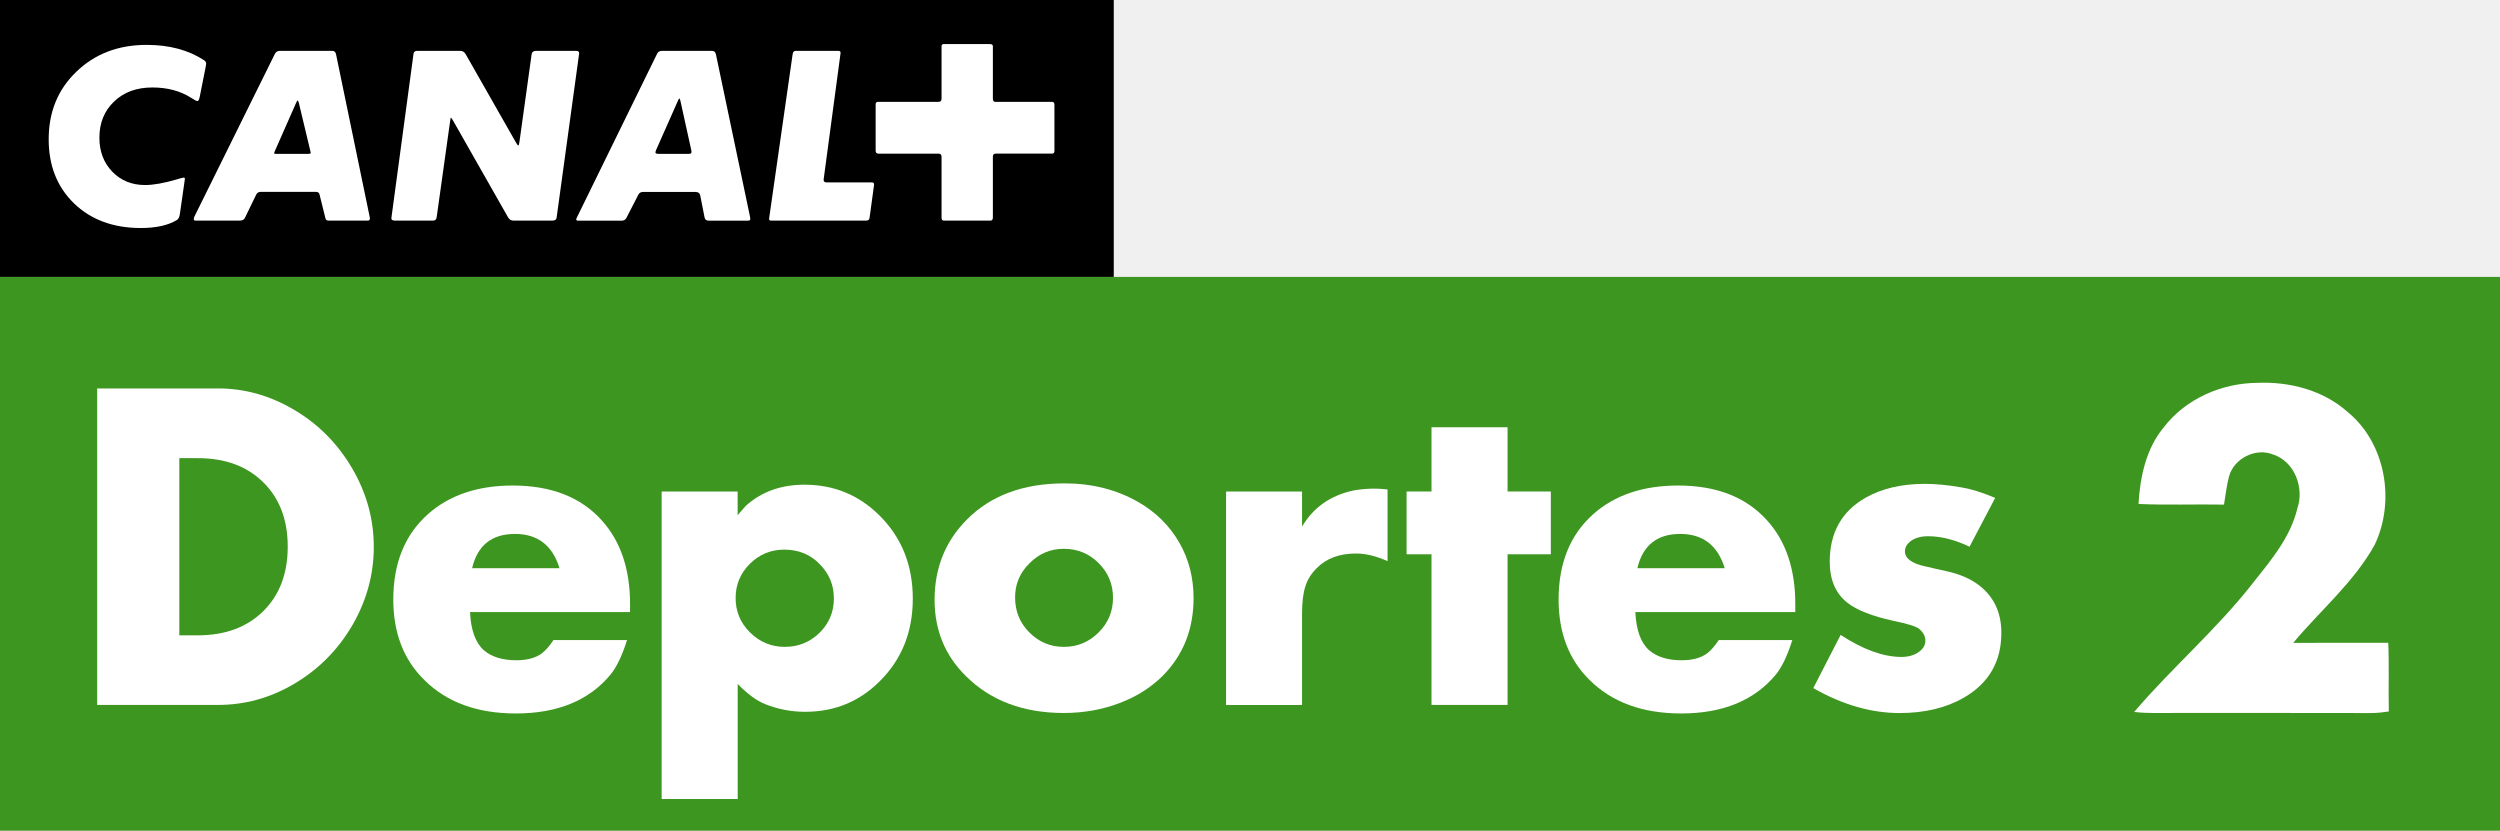
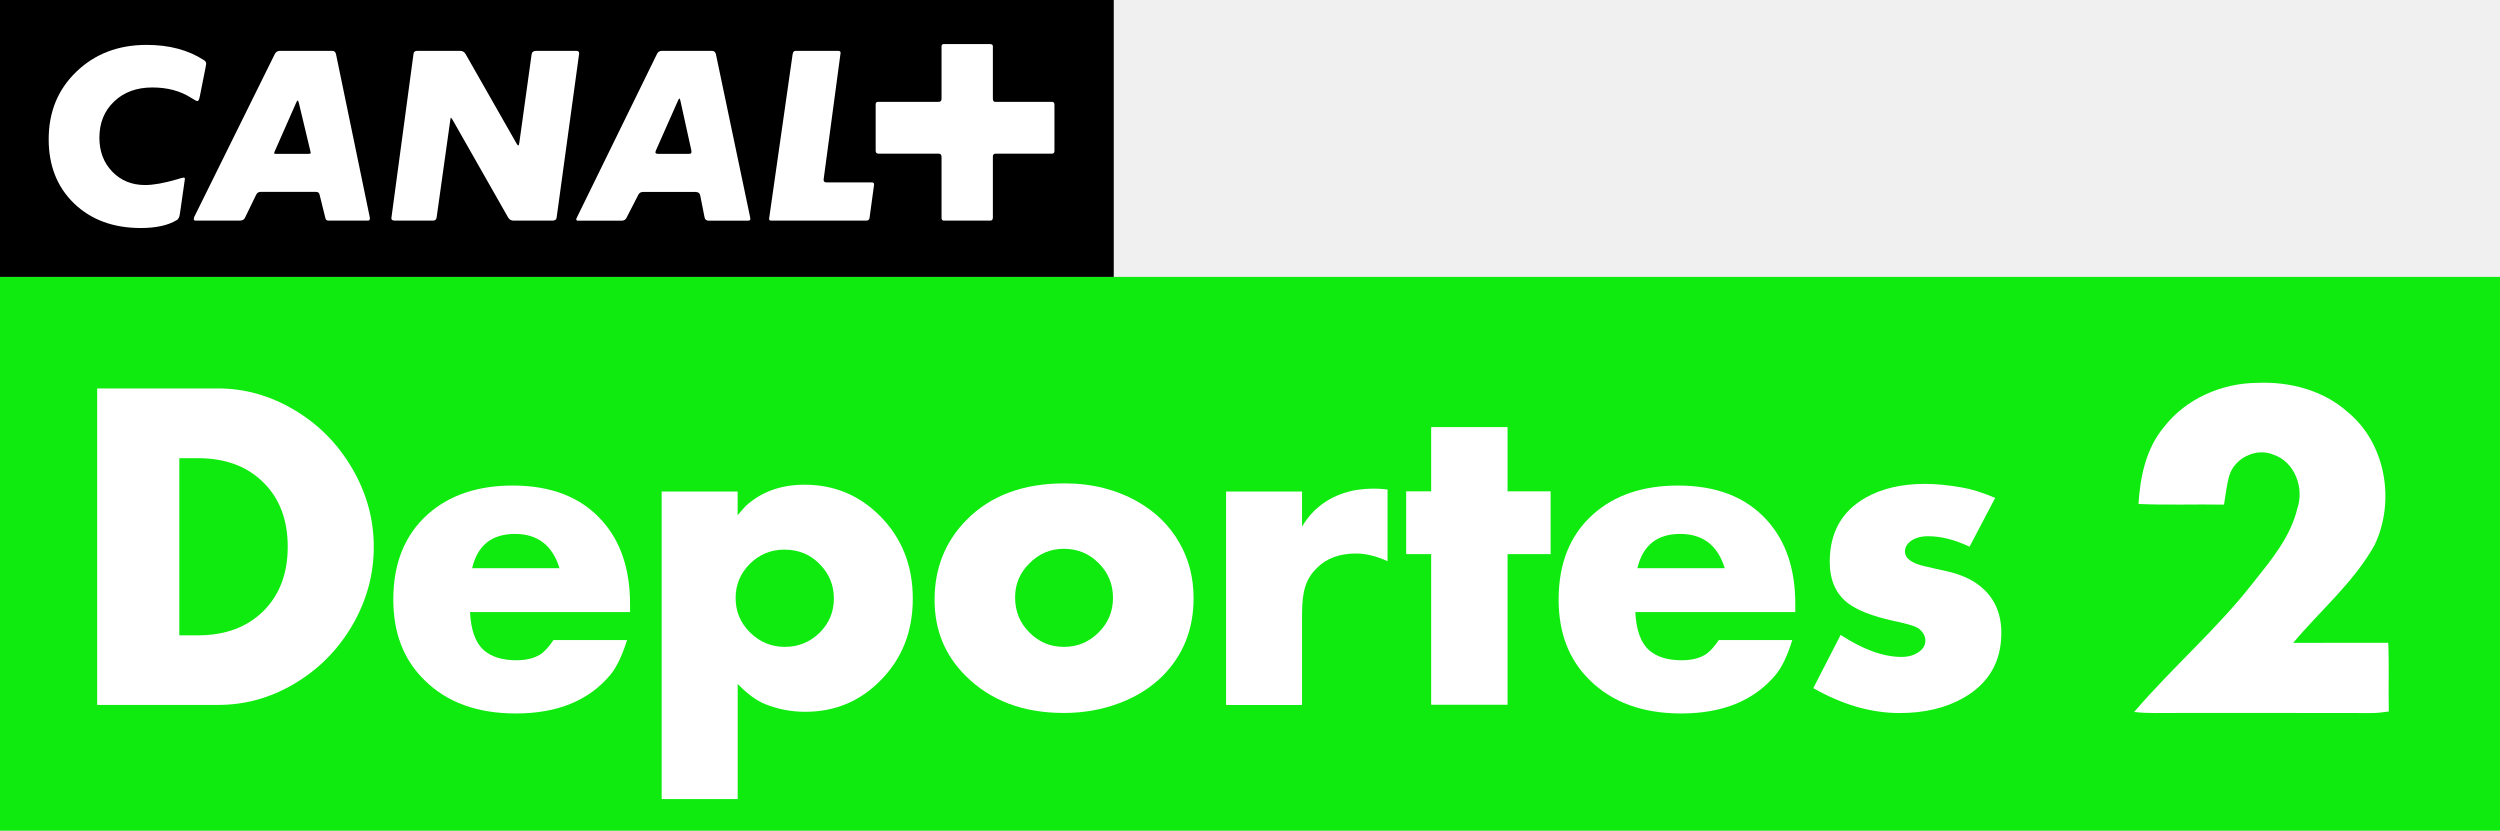
- <svg xmlns="http://www.w3.org/2000/svg" version="1.1" width="600" height="199.367" id="svg2">
-   <defs id="defs22" />
-   <rect width="600" height="132.911" x="1.9645608e-05" y="66.455" id="rect7781" style="fill:#3d961f;fill-opacity:1" />
-   <path d="m 43.037,152.479 h 4.45 c 6.601,0 11.851,-1.967 15.785,-5.884 3.85,-3.867 5.784,-8.984 5.784,-15.385 0,-6.384 -1.917,-11.518 -5.784,-15.368 -3.934,-3.934 -9.184,-5.884 -15.785,-5.884 h -4.45 v 42.52 z M 23.319,169.181 V 93.224 h 29.002 c 6.301,0 12.284,1.65 17.952,4.95 6.034,3.484 10.801,8.284 14.335,14.385 3.4,5.867 5.1,12.101 5.1,18.702 0,6.551 -1.683,12.768 -5.05,18.635 -3.517,6.084 -8.301,10.884 -14.335,14.385 -5.634,3.267 -11.618,4.9 -18.002,4.9 H 23.319 z" id="path7797" style="fill:#ffffff" />
-   <path d="m 134.278,136.361 c -1.683,-5.467 -5.217,-8.217 -10.684,-8.217 -5.567,0 -9.001,2.75 -10.284,8.217 h 20.968 z m 16.918,10.534 h -38.387 c 0.2,4.317 1.3,7.367 3.3,9.151 1.85,1.6 4.467,2.417 7.817,2.417 2.567,0 4.6,-0.55 6.084,-1.633 0.883,-0.667 1.833,-1.733 2.817,-3.217 h 17.668 c -1.183,3.734 -2.5,6.484 -3.95,8.267 -5.15,6.234 -12.734,9.351 -22.752,9.351 -9.267,0 -16.585,-2.684 -21.935,-8.017 -5,-4.884 -7.467,-11.334 -7.467,-19.335 0,-8.701 2.767,-15.535 8.301,-20.468 5.15,-4.584 11.934,-6.884 20.385,-6.884 9.217,0 16.351,2.8 21.352,8.367 4.517,5 6.784,11.701 6.784,20.068 v 1.933 z" id="path7799" style="fill:#ffffff" />
-   <path d="m 188.216,131.911 c -3.234,0 -6.001,1.15 -8.317,3.467 -2.234,2.267 -3.35,4.984 -3.35,8.151 0,3.2 1.133,5.934 3.4,8.201 2.35,2.35 5.15,3.517 8.417,3.517 3.267,0 6.067,-1.15 8.401,-3.45 2.267,-2.284 3.367,-5 3.367,-8.167 0,-3.2 -1.133,-5.951 -3.417,-8.251 -2.267,-2.334 -5.1,-3.467 -8.501,-3.467 m -11.184,59.855 h -18.235 v -73.806 h 18.235 v 5.684 c 0.7,-0.817 1.35,-1.55 1.933,-2.217 3.767,-3.4 8.451,-5.1 14.101,-5.1 7.117,0 13.168,2.5 18.152,7.534 5.234,5.267 7.851,11.868 7.851,19.818 0,7.917 -2.6,14.485 -7.851,19.735 -4.917,4.95 -10.901,7.417 -17.968,7.417 -3.35,0 -6.551,-0.617 -9.584,-1.833 -2.067,-0.817 -4.284,-2.45 -6.617,-4.85 v 27.619 z" id="path7801" style="fill:#ffffff" />
-   <path d="m 255.305,131.711 c -3.184,0 -5.917,1.15 -8.217,3.467 -2.317,2.267 -3.467,5 -3.467,8.201 0,3.334 1.15,6.151 3.467,8.451 2.284,2.284 5.034,3.417 8.251,3.417 3.25,0 6.017,-1.15 8.317,-3.45 2.3,-2.284 3.467,-5.05 3.467,-8.317 0,-3.267 -1.15,-6.034 -3.417,-8.301 -2.284,-2.317 -5.084,-3.467 -8.401,-3.467 m 0.183,-15.701 c 6.567,0 12.451,1.483 17.651,4.45 4.267,2.45 7.534,5.684 9.851,9.701 2.317,3.984 3.467,8.451 3.467,13.401 0,7.451 -2.484,13.685 -7.451,18.685 -2.85,2.8 -6.267,4.967 -10.301,6.484 -4.15,1.583 -8.634,2.384 -13.384,2.384 -9.768,0 -17.635,-2.984 -23.552,-8.901 -5,-4.95 -7.467,-11.034 -7.467,-18.252 0,-7.651 2.584,-14.068 7.717,-19.235 5.717,-5.784 13.551,-8.717 23.469,-8.717" id="path7803" style="fill:#ffffff" />
-   <path d="m 294.258,117.96 h 18.235 v 8.417 c 2.734,-4.617 6.867,-7.501 12.368,-8.667 2.734,-0.483 5.45,-0.567 8.151,-0.233 v 17.201 c -2.7,-1.217 -5.217,-1.833 -7.551,-1.833 -3.967,0 -7.117,1.15 -9.401,3.467 -1.317,1.283 -2.25,2.75 -2.767,4.4 -0.533,1.617 -0.8,3.784 -0.8,6.534 v 21.952 h -18.235 v -51.238 z" id="path7805" style="fill:#ffffff" />
-   <polygon points="410.064,76.825 410.423,76.825 410.423,75.9 411.518,75.9 411.518,76.825 412.141,76.825 412.141,77.729 411.518,77.729 411.518,79.898 410.423,79.898 410.423,77.729 410.064,77.729 " transform="matrix(16.66809,0,0,16.66809,-6497.405,-1162.566)" id="polygon7807" style="fill:#ffffff" />
-   <path d="m 413.935,136.361 c -1.683,-5.467 -5.234,-8.217 -10.684,-8.217 -5.567,0 -8.984,2.75 -10.284,8.217 h 20.968 z m 16.918,10.534 h -38.37 c 0.2,4.317 1.3,7.367 3.3,9.151 1.85,1.6 4.45,2.417 7.817,2.417 2.567,0 4.6,-0.55 6.084,-1.633 0.9,-0.667 1.817,-1.733 2.817,-3.217 h 17.652 c -1.167,3.734 -2.484,6.484 -3.934,8.267 -5.167,6.234 -12.734,9.351 -22.752,9.351 -9.251,0 -16.568,-2.684 -21.952,-8.017 -4.984,-4.884 -7.451,-11.334 -7.451,-19.335 0,-8.701 2.767,-15.535 8.301,-20.468 5.15,-4.584 11.934,-6.884 20.385,-6.884 9.234,0 16.335,2.8 21.352,8.367 4.517,5 6.767,11.701 6.767,20.068 v 1.933 z" id="path7809" style="fill:#ffffff" />
-   <path d="m 478.841,119.493 -6.151,11.718 c -3.5,-1.667 -6.817,-2.517 -9.968,-2.517 -1.783,0 -3.234,0.433 -4.3,1.283 -0.817,0.667 -1.233,1.45 -1.233,2.367 0,1.65 1.6,2.85 4.75,3.567 l 0.733,0.15 c 1.217,0.3 2.65,0.633 4.3,0.983 3.3,0.7 6.017,1.867 8.117,3.517 3.5,2.75 5.234,6.517 5.234,11.318 0,6.934 -3.017,12.118 -9.034,15.585 -4.25,2.434 -9.367,3.667 -15.401,3.667 -6.801,0 -13.718,-2 -20.702,-5.984 l 6.567,-12.768 c 5.417,3.534 10.268,5.284 14.601,5.284 1.733,0 3.2,-0.433 4.35,-1.333 0.933,-0.717 1.383,-1.583 1.383,-2.617 0,-1.017 -0.5,-1.95 -1.533,-2.817 -0.7,-0.567 -2.767,-1.2 -6.234,-1.917 -4.984,-1.1 -8.601,-2.517 -10.884,-4.267 -2.867,-2.234 -4.3,-5.534 -4.3,-9.884 0,-6.984 2.867,-12.118 8.617,-15.385 3.884,-2.2 8.634,-3.317 14.201,-3.317 2.6,0 5.534,0.283 8.801,0.85 2.15,0.333 4.867,1.167 8.084,2.517" id="path7811" style="fill:#ffffff" />
-   <path d="m 49.328,16.289 c 0.099,-0.542 0.164,-0.871 0.164,-0.986 0,-0.312 -0.164,-0.592 -0.493,-0.805 -3.764,-2.466 -8.367,-3.698 -13.791,-3.698 -6.805,0 -12.427,2.137 -16.865,6.411 -4.438,4.274 -6.657,9.682 -6.657,16.24 0,6.345 2.038,11.473 6.098,15.402 4.076,3.929 9.419,5.885 16.01,5.885 3.649,0 6.526,-0.625 8.63,-1.89 0.394,-0.214 0.657,-0.74 0.773,-1.578 0,0 1.118,-7.873 1.151,-8.186 0.099,-0.625 -0.247,-0.526 -1.874,-0.016 -3.107,0.904 -5.654,1.364 -7.643,1.364 -3.205,0 -5.819,-1.068 -7.873,-3.205 -2.071,-2.137 -3.107,-4.849 -3.107,-8.153 0,-3.55 1.183,-6.443 3.534,-8.695 2.351,-2.235 5.408,-3.37 9.172,-3.37 3.633,0 6.739,0.838 9.353,2.515 0.789,0.493 1.282,0.756 1.463,0.756 0.247,0 0.444,-0.394 0.592,-1.2 l 1.364,-6.789 z" id="path7701" style="fill:#ffffff" />
-   <path d="M 80.674,13.084 C 80.559,12.509 80.247,12.213 79.737,12.213 H 67.196 c -0.575,0 -0.986,0.247 -1.249,0.756 L 46.616,52.09 c -0.082,0.214 -0.115,0.378 -0.115,0.477 0,0.263 0.148,0.394 0.427,0.394 h 10.553 c 0.641,0 1.085,-0.23 1.299,-0.657 l 2.712,-5.605 c 0.214,-0.427 0.575,-0.641 1.085,-0.641 h 13.265 c 0.493,0 0.789,0.23 0.855,0.707 l 1.414,5.638 c 0.082,0.378 0.329,0.559 0.773,0.559 h 9.386 c 0.329,0 0.493,-0.164 0.493,-0.493 V 52.254 L 80.674,13.084 z M 74.034,36.934 H 66.16 c -0.247,0 -0.378,-0.066 -0.378,-0.164 l 0.115,-0.329 5.26,-11.95 c 0.115,-0.214 0.197,-0.345 0.279,-0.378 0.099,0.066 0.197,0.247 0.263,0.542 l 2.778,11.572 c 0.066,0.279 0.115,0.444 0.115,0.477 0,0.148 -0.197,0.23 -0.559,0.23" id="path7703" style="fill:#ffffff" />
-   <path d="m 93.923,52.402 c 0,0.362 0.312,0.559 0.92,0.559 h 9.073 c 0.51,0 0.789,-0.263 0.871,-0.773 l 3.255,-23.242 c 0.066,-0.477 0.132,-0.707 0.164,-0.707 0.115,0.066 0.247,0.247 0.427,0.542 l 13.314,23.407 c 0.296,0.51 0.723,0.773 1.299,0.773 h 9.287 c 0.625,0 0.97,-0.23 1.036,-0.657 l 5.441,-39.499 c 0,-0.394 -0.247,-0.592 -0.707,-0.592 h -9.616 c -0.657,0 -1.019,0.279 -1.085,0.822 l -2.942,21.073 c -0.066,0.542 -0.164,0.805 -0.263,0.805 -0.115,0 -0.279,-0.197 -0.493,-0.592 L 111.741,12.969 c -0.296,-0.51 -0.723,-0.756 -1.299,-0.756 h -10.323 c -0.51,0 -0.805,0.247 -0.871,0.707 l -5.326,39.482 z" id="path7705" style="fill:#ffffff" />
-   <path d="m 180.021,52.09 -8.219,-39.055 c -0.099,-0.542 -0.427,-0.822 -0.97,-0.822 h -11.95 c -0.575,0 -0.97,0.247 -1.2,0.707 l -19.215,39.269 c -0.115,0.214 -0.164,0.378 -0.164,0.493 0,0.181 0.132,0.279 0.427,0.279 h 10.438 c 0.542,0 0.92,-0.214 1.134,-0.608 l 2.926,-5.704 c 0.214,-0.394 0.608,-0.592 1.151,-0.592 h 12.542 c 0.657,0 1.036,0.279 1.151,0.871 l 1.019,5.26 c 0.115,0.51 0.46,0.773 1.036,0.773 h 9.287 c 0.444,0 0.657,-0.115 0.657,-0.329 0,-0.263 -0.016,-0.444 -0.049,-0.542 M 165.951,36.54 c 0,0.247 -0.214,0.378 -0.608,0.378 h -7.331 c -0.46,0 -0.707,-0.115 -0.707,-0.329 0,-0.115 0.049,-0.279 0.115,-0.493 l 5.326,-11.999 c 0.148,-0.296 0.247,-0.46 0.312,-0.493 0.082,0.066 0.148,0.23 0.23,0.493 l 2.597,11.884 c 0,0.049 0.016,0.131 0.066,0.279 v 0.279 z" id="path7707" style="fill:#ffffff" />
-   <path d="m 190.935,12.213 c -0.411,0 -0.641,0.296 -0.707,0.871 l -5.654,39.433 c 0,0.296 0.164,0.444 0.493,0.444 h 22.815 c 0.477,0 0.74,-0.23 0.805,-0.657 l 1.085,-7.988 c 0,-0.362 -0.181,-0.542 -0.542,-0.542 h -10.914 c -0.427,0 -0.657,-0.197 -0.657,-0.592 v -0.115 l 4.076,-30.36 c 0,-0.329 -0.181,-0.493 -0.542,-0.493 h -10.257 z" id="path7709" style="fill:#ffffff" />
-   <path d="m 238.291,37.576 c 0,-0.46 0.247,-0.707 0.707,-0.707 h 13.479 c 0.394,0 0.592,-0.214 0.592,-0.641 V 25.149 c 0,-0.477 -0.197,-0.707 -0.592,-0.707 h -13.643 c -0.362,0 -0.542,-0.263 -0.542,-0.773 V 11.128 c 0,-0.362 -0.23,-0.542 -0.707,-0.542 h -11.079 c -0.362,0 -0.542,0.181 -0.542,0.542 v 12.542 c 0,0.51 -0.214,0.773 -0.641,0.773 h -14.563 c -0.394,0 -0.592,0.197 -0.592,0.592 v 11.128 c 0,0.477 0.214,0.707 0.641,0.707 h 14.448 c 0.477,0 0.707,0.279 0.707,0.822 v 14.613 c 0,0.427 0.197,0.657 0.608,0.657 h 11.128 c 0.395,0 0.592,-0.263 0.592,-0.773 V 37.576 z" id="path7711" style="fill:#ffffff" />
-   <rect width="267.301" height="66.456" x="2.5e-07" y="1.3180085e-08" id="rect8117" />
-   <path d="m 49.321,16.272 c 0.114,-0.553 0.163,-0.879 0.163,-0.976 0,-0.342 -0.163,-0.602 -0.488,-0.83 -3.759,-2.457 -8.364,-3.694 -13.799,-3.694 -6.802,0 -12.416,2.148 -16.858,6.428 -4.442,4.263 -6.655,9.666 -6.655,16.223 0,6.346 2.034,11.472 6.102,15.41 4.084,3.922 9.422,5.891 16.012,5.891 3.645,0 6.525,-0.635 8.624,-1.904 0.407,-0.212 0.651,-0.732 0.765,-1.578 0,0 1.123,-7.859 1.172,-8.185 0.081,-0.618 -0.26,-0.521 -1.871,-0.016 -3.124,0.911 -5.679,1.367 -7.664,1.367 -3.189,0 -5.809,-1.074 -7.876,-3.206 -2.067,-2.148 -3.092,-4.865 -3.092,-8.152 0,-3.547 1.172,-6.444 3.531,-8.689 2.343,-2.246 5.402,-3.368 9.178,-3.368 3.612,0 6.737,0.83 9.34,2.506 0.797,0.504 1.285,0.765 1.464,0.765 0.26,0 0.456,-0.407 0.602,-1.204 l 1.351,-6.786 z" id="path8119" style="fill:#ffffff" />
-   <path d="m 80.661,13.083 c -0.098,-0.586 -0.407,-0.879 -0.928,-0.879 H 67.188 c -0.57,0 -0.993,0.26 -1.237,0.765 L 46.604,52.087 c -0.065,0.212 -0.098,0.374 -0.098,0.472 0,0.26 0.146,0.391 0.423,0.391 h 10.544 c 0.651,0 1.09,-0.212 1.302,-0.651 l 2.717,-5.598 c 0.212,-0.439 0.586,-0.651 1.09,-0.651 h 13.246 c 0.504,0 0.797,0.228 0.879,0.7 l 1.399,5.646 c 0.081,0.374 0.342,0.553 0.765,0.553 h 9.405 c 0.325,0 0.488,-0.163 0.488,-0.488 V 52.25 L 80.661,13.083 z M 74.039,36.922 h -7.876 c -0.26,0 -0.374,-0.049 -0.374,-0.163 l 0.098,-0.325 5.272,-11.96 c 0.114,-0.195 0.195,-0.342 0.277,-0.374 0.114,0.081 0.195,0.26 0.277,0.553 l 2.766,11.57 c 0.065,0.277 0.098,0.439 0.098,0.488 0,0.146 -0.179,0.212 -0.537,0.212" id="path8121" style="fill:#ffffff" />
-   <path d="m 93.923,52.396 c 0,0.374 0.309,0.553 0.928,0.553 h 9.064 c 0.504,0 0.797,-0.26 0.879,-0.765 l 3.254,-23.237 c 0.065,-0.488 0.13,-0.716 0.163,-0.716 0.098,0.081 0.244,0.244 0.423,0.537 l 13.311,23.416 c 0.293,0.504 0.732,0.765 1.302,0.765 h 9.291 c 0.618,0 0.96,-0.212 1.041,-0.651 l 5.419,-39.493 c 0,-0.391 -0.228,-0.602 -0.7,-0.602 h -9.617 c -0.651,0 -1.009,0.277 -1.09,0.814 l -2.929,21.072 c -0.065,0.553 -0.163,0.814 -0.277,0.814 -0.098,0 -0.26,-0.179 -0.488,-0.586 L 111.741,12.969 c -0.293,-0.504 -0.732,-0.765 -1.318,-0.765 h -10.317 c -0.504,0 -0.797,0.244 -0.862,0.716 l -5.321,39.476 z" id="path8123" style="fill:#ffffff" />
-   <path d="m 180.019,52.087 -8.201,-39.07 c -0.114,-0.537 -0.439,-0.814 -0.976,-0.814 h -11.96 c -0.57,0 -0.976,0.244 -1.188,0.716 l -19.234,39.265 c -0.114,0.212 -0.163,0.374 -0.163,0.488 0,0.179 0.146,0.293 0.439,0.293 h 10.43 c 0.537,0 0.911,-0.195 1.139,-0.602 l 2.929,-5.695 c 0.212,-0.407 0.602,-0.602 1.139,-0.602 h 12.546 c 0.651,0 1.025,0.293 1.139,0.862 l 1.041,5.272 c 0.098,0.504 0.456,0.765 1.025,0.765 h 9.291 c 0.439,0 0.651,-0.114 0.651,-0.342 0,-0.26 -0.016,-0.439 -0.049,-0.537 M 165.944,36.547 c 0,0.244 -0.195,0.374 -0.602,0.374 h -7.322 c -0.472,0 -0.716,-0.114 -0.716,-0.325 0,-0.114 0.049,-0.277 0.114,-0.488 l 5.321,-12.009 c 0.146,-0.293 0.26,-0.456 0.325,-0.488 0.081,0.065 0.146,0.244 0.212,0.488 l 2.62,11.895 c 0,0.049 0.016,0.13 0.049,0.277 v 0.277 z" id="path8125" style="fill:#ffffff" />
-   <path d="m 190.938,12.204 c -0.407,0 -0.635,0.293 -0.716,0.879 l -5.646,39.428 c 0,0.293 0.163,0.439 0.488,0.439 h 22.814 c 0.472,0 0.749,-0.212 0.814,-0.651 l 1.09,-7.99 c 0,-0.358 -0.179,-0.537 -0.537,-0.537 h -10.919 c -0.439,0 -0.651,-0.212 -0.651,-0.602 v -0.114 l 4.068,-30.364 c 0,-0.325 -0.179,-0.488 -0.553,-0.488 h -10.251 z" id="path8127" style="fill:#ffffff" />
-   <path d="m 238.29,37.572 c 0,-0.472 0.244,-0.7 0.716,-0.7 h 13.473 c 0.391,0 0.586,-0.228 0.586,-0.651 V 25.141 c 0,-0.472 -0.195,-0.7 -0.586,-0.7 h -13.636 c -0.358,0 -0.553,-0.26 -0.553,-0.781 V 11.114 c 0,-0.358 -0.228,-0.537 -0.7,-0.537 h -11.081 c -0.358,0 -0.537,0.179 -0.537,0.537 v 12.546 c 0,0.521 -0.228,0.781 -0.651,0.781 h -14.564 c -0.391,0 -0.602,0.179 -0.602,0.586 v 11.146 c 0,0.456 0.228,0.7 0.651,0.7 h 14.45 c 0.472,0 0.716,0.26 0.716,0.814 v 14.612 c 0,0.439 0.195,0.651 0.586,0.651 h 11.146 c 0.391,0 0.586,-0.26 0.586,-0.765 V 37.572 z" id="path8129" style="fill:#ffffff" />
-   <path d="m 519.275,102.593 c 5.263,-6.885 13.902,-10.642 22.471,-10.711 7.731,-0.326 15.788,1.739 21.656,6.97 9.19,7.482 11.542,21.477 6.489,31.964 -5.006,8.981 -13.001,15.664 -19.521,23.472 7.607,-0.047 15.206,0.008 22.812,-0.015 0.233,5.488 0.008,10.991 0.132,16.486 -1.444,0.21 -2.895,0.38 -4.354,0.373 -15.532,-0.047 -31.071,-0.008 -46.603,-0.023 -3.384,-0.031 -6.784,0.163 -10.16,-0.241 9.159,-10.719 19.971,-19.971 28.641,-31.125 4.285,-5.379 8.911,-10.89 10.533,-17.752 1.692,-4.867 -0.652,-11.208 -5.767,-12.885 -4.168,-1.754 -9.446,0.885 -10.634,5.224 -0.598,2.22 -0.823,4.517 -1.211,6.776 -6.838,-0.124 -13.684,0.155 -20.523,-0.155 0.404,-6.497 1.785,-13.219 6.039,-18.357 z" id="path3055" style="fill:#ffffff" />
+ <svg xmlns="http://www.w3.org/2000/svg" enable-background="new 0 0 86 32" xml:space="preserve" height="199.37" viewBox="0 0 600 199.367" width="600" version="1.1" y="0px" x="0px">
+   <rect height="132.91" width="600" y="66.455" x="0" fill="#0feb0f" />
+   <g fill="#fff">
+     <path d="m43.037 152.48h4.45c6.601 0 11.851-1.97 15.785-5.88 3.85-3.87 5.784-8.99 5.784-15.39 0-6.38-1.917-11.52-5.784-15.37-3.934-3.93-9.184-5.88-15.785-5.88h-4.45zm-19.718 16.7v-75.956h29.002c6.301 0 12.284 1.651 17.952 4.951 6.033 3.485 10.801 8.285 14.334 14.385 3.4 5.87 5.101 12.1 5.101 18.7 0 6.55-1.684 12.77-5.051 18.64-3.517 6.08-8.301 10.88-14.334 14.38-5.634 3.27-11.618 4.9-18.002 4.9z" />
+     <path d="m134.28 136.36c-1.69-5.47-5.22-8.22-10.69-8.22-5.56 0-9 2.75-10.28 8.22zm16.92 10.54h-38.39c0.2 4.31 1.3 7.36 3.3 9.15 1.85 1.6 4.47 2.41 7.82 2.41 2.56 0 4.6-0.55 6.08-1.63 0.88-0.67 1.83-1.73 2.82-3.22h17.67c-1.19 3.74-2.5 6.49-3.95 8.27-5.15 6.23-12.74 9.35-22.76 9.35-9.26 0-16.58-2.68-21.93-8.02-5.002-4.88-7.469-11.33-7.469-19.33 0-8.7 2.767-15.54 8.299-20.47 5.15-4.58 11.94-6.88 20.39-6.88 9.21 0 16.35 2.8 21.35 8.36 4.52 5 6.78 11.7 6.78 20.07v1.94z" />
+     <path d="m188.22 131.91c-3.24 0-6 1.15-8.32 3.47-2.23 2.26-3.35 4.98-3.35 8.15 0 3.2 1.13 5.93 3.4 8.2 2.35 2.35 5.15 3.52 8.42 3.52 3.26 0 6.06-1.15 8.4-3.45 2.26-2.29 3.36-5 3.36-8.17 0-3.2-1.13-5.95-3.41-8.25-2.27-2.34-5.1-3.47-8.5-3.47m-11.19 59.86h-18.23v-73.81h18.23v5.68c0.7-0.81 1.35-1.55 1.94-2.21 3.76-3.4 8.45-5.1 14.1-5.1 7.11 0 13.16 2.5 18.15 7.53 5.23 5.27 7.85 11.87 7.85 19.82 0 7.92-2.6 14.48-7.85 19.73-4.92 4.95-10.9 7.42-17.97 7.42-3.35 0-6.55-0.62-9.58-1.83-2.07-0.82-4.29-2.45-6.62-4.85v27.62z" />
+     <path d="m255.31 131.71c-3.19 0-5.92 1.15-8.22 3.47-2.32 2.26-3.47 5-3.47 8.2 0 3.33 1.15 6.15 3.47 8.45 2.28 2.28 5.03 3.42 8.25 3.42 3.25 0 6.02-1.15 8.32-3.45 2.3-2.29 3.46-5.05 3.46-8.32s-1.15-6.04-3.41-8.3c-2.29-2.32-5.09-3.47-8.4-3.47m0.18-15.7c6.57 0 12.45 1.48 17.65 4.45 4.27 2.45 7.53 5.68 9.85 9.7 2.32 3.98 3.47 8.45 3.47 13.4 0 7.45-2.49 13.69-7.45 18.69-2.85 2.8-6.27 4.96-10.3 6.48-4.15 1.58-8.64 2.38-13.39 2.38-9.77 0-17.63-2.98-23.55-8.9-5-4.95-7.47-11.03-7.47-18.25 0-7.65 2.59-14.07 7.72-19.23 5.72-5.79 13.55-8.72 23.47-8.72" />
+     <path d="m294.26 117.96h18.23v8.42c2.74-4.62 6.87-7.5 12.37-8.67 2.73-0.48 5.45-0.57 8.15-0.23v17.2c-2.7-1.22-5.22-1.84-7.55-1.84-3.97 0-7.12 1.15-9.4 3.47-1.32 1.28-2.25 2.75-2.77 4.4-0.53 1.62-0.8 3.79-0.8 6.54v21.95h-18.23z" />
+     <polygon points="410.42 79.898 410.42 77.729 410.06 77.729 410.06 76.825 410.42 76.825 410.42 75.9 411.52 75.9 411.52 76.825 412.14 76.825 412.14 77.729 411.52 77.729 411.52 79.898" transform="matrix(16.668 0 0 16.668 -6497.4 -1162.6)" />
+     <path d="m413.94 136.36c-1.69-5.47-5.24-8.22-10.69-8.22-5.57 0-8.98 2.75-10.28 8.22zm16.91 10.54h-38.37c0.2 4.31 1.3 7.36 3.3 9.15 1.85 1.6 4.45 2.41 7.82 2.41 2.57 0 4.6-0.55 6.08-1.63 0.9-0.67 1.82-1.73 2.82-3.22h17.65c-1.16 3.74-2.48 6.49-3.93 8.27-5.17 6.23-12.73 9.35-22.75 9.35-9.25 0-16.57-2.68-21.95-8.02-4.99-4.88-7.45-11.33-7.45-19.33 0-8.7 2.76-15.54 8.3-20.47 5.15-4.58 11.93-6.88 20.38-6.88 9.24 0 16.34 2.8 21.35 8.36 4.52 5 6.77 11.7 6.77 20.07v1.94z" />
+     <path d="m478.84 119.49-6.15 11.72c-3.5-1.67-6.82-2.52-9.97-2.52-1.78 0-3.23 0.44-4.3 1.29-0.81 0.66-1.23 1.45-1.23 2.36 0 1.65 1.6 2.85 4.75 3.57l0.73 0.15c1.22 0.3 2.65 0.63 4.3 0.98 3.3 0.7 6.02 1.87 8.12 3.52 3.5 2.75 5.23 6.52 5.23 11.32 0 6.93-3.01 12.12-9.03 15.58-4.25 2.44-9.37 3.67-15.4 3.67-6.8 0-13.72-2-20.7-5.98l6.56-12.77c5.42 3.53 10.27 5.28 14.61 5.28 1.73 0 3.2-0.43 4.35-1.33 0.93-0.72 1.38-1.58 1.38-2.62 0-1.01-0.5-1.95-1.53-2.81-0.7-0.57-2.77-1.2-6.24-1.92-4.98-1.1-8.6-2.52-10.88-4.27-2.87-2.23-4.3-5.53-4.3-9.88 0-6.99 2.86-12.12 8.61-15.39 3.89-2.2 8.64-3.31 14.21-3.31 2.6 0 5.53 0.28 8.8 0.85 2.15 0.33 4.86 1.16 8.08 2.51" />
+     <path d="m49.328 16.289c0.099-0.542 0.165-0.871 0.165-0.986 0-0.312-0.165-0.592-0.493-0.805-3.764-2.466-8.367-3.699-13.791-3.699-6.805 0-12.427 2.137-16.865 6.411-4.438 4.273-6.657 9.681-6.657 16.24 0 6.345 2.038 11.473 6.098 15.401 4.077 3.929 9.419 5.885 16.01 5.885 3.649 0 6.526-0.625 8.63-1.89 0.394-0.214 0.657-0.74 0.772-1.578 0 0 1.118-7.874 1.151-8.186 0.099-0.625-0.247-0.526-1.874-0.016-3.107 0.904-5.654 1.364-7.643 1.364-3.206 0-5.819-1.069-7.874-3.205-2.071-2.137-3.106-4.849-3.106-8.153 0-3.551 1.183-6.444 3.534-8.696 2.35-2.235 5.408-3.369 9.172-3.369 3.632 0 6.739 0.838 9.352 2.515 0.789 0.493 1.283 0.756 1.463 0.756 0.247 0 0.444-0.395 0.592-1.2l1.364-6.789z" />
+     <path d="m80.674 13.084c-0.115-0.575-0.427-0.871-0.937-0.871h-12.541c-0.576 0-0.987 0.246-1.25 0.756l-19.33 39.121c-0.082 0.213-0.115 0.378-0.115 0.476 0 0.263 0.148 0.395 0.428 0.395h10.552c0.641 0 1.085-0.23 1.299-0.658l2.712-5.605c0.214-0.427 0.575-0.641 1.085-0.641h13.265c0.493 0 0.789 0.23 0.854 0.707l1.414 5.638c0.082 0.378 0.329 0.559 0.773 0.559h9.385c0.329 0 0.493-0.165 0.493-0.493v-0.214zm-6.64 23.85h-7.874c-0.246 0-0.378-0.065-0.378-0.164l0.115-0.329 5.26-11.95c0.115-0.213 0.197-0.345 0.279-0.378 0.099 0.066 0.198 0.247 0.263 0.543l2.778 11.572c0.066 0.279 0.115 0.443 0.115 0.476 0 0.148-0.197 0.23-0.558 0.23" />
+     <path d="m93.923 52.402c0 0.362 0.312 0.559 0.92 0.559h9.077c0.51 0 0.79-0.263 0.87-0.773l3.25-23.242c0.07-0.477 0.13-0.707 0.17-0.707 0.11 0.066 0.24 0.247 0.42 0.543l13.32 23.406c0.29 0.51 0.72 0.773 1.3 0.773h9.28c0.63 0 0.97-0.23 1.04-0.658l5.44-39.498c0-0.395-0.25-0.592-0.71-0.592h-9.61c-0.66 0-1.02 0.279-1.09 0.822l-2.94 21.072c-0.07 0.543-0.16 0.806-0.26 0.806-0.12 0-0.28-0.198-0.5-0.592l-12.16-21.352c-0.3-0.51-0.72-0.756-1.3-0.756h-10.32c-0.51 0-0.806 0.246-0.872 0.707z" />
+     <path d="m180.02 52.09-8.22-39.055c-0.1-0.543-0.43-0.822-0.97-0.822h-11.95c-0.57 0-0.97 0.246-1.2 0.707l-19.21 39.268c-0.12 0.214-0.17 0.378-0.17 0.493 0 0.181 0.13 0.28 0.43 0.28h10.44c0.54 0 0.92-0.214 1.13-0.608l2.93-5.704c0.21-0.395 0.61-0.592 1.15-0.592h12.54c0.66 0 1.04 0.28 1.15 0.871l1.02 5.26c0.12 0.51 0.46 0.773 1.04 0.773h9.28c0.45 0 0.66-0.115 0.66-0.329 0-0.263-0.02-0.444-0.05-0.542m-14.07-15.55c0 0.246-0.21 0.378-0.61 0.378h-7.33c-0.46 0-0.71-0.115-0.71-0.329 0-0.115 0.05-0.279 0.12-0.493l5.33-11.999c0.14-0.296 0.24-0.46 0.31-0.493 0.08 0.066 0.15 0.23 0.23 0.493l2.59 11.884c0 0.049 0.02 0.132 0.07 0.28v0.279z" />
+     <path d="m190.94 12.213c-0.42 0-0.65 0.296-0.71 0.871l-5.66 39.433c0 0.296 0.17 0.444 0.5 0.444h22.81c0.48 0 0.74-0.23 0.81-0.658l1.08-7.988c0-0.362-0.18-0.543-0.54-0.543h-10.91c-0.43 0-0.66-0.197-0.66-0.591v-0.115l4.07-30.36c0-0.329-0.18-0.493-0.54-0.493z" />
+     <path d="m238.29 37.575c0-0.46 0.25-0.706 0.71-0.706h13.48c0.39 0 0.59-0.214 0.59-0.641v-11.079c0-0.477-0.2-0.707-0.59-0.707h-13.65c-0.36 0-0.54-0.263-0.54-0.772v-12.542c0-0.362-0.23-0.542-0.71-0.542h-11.07c-0.37 0-0.55 0.18-0.55 0.542v12.542c0 0.509-0.21 0.772-0.64 0.772h-14.56c-0.4 0-0.59 0.197-0.59 0.592v11.128c0 0.477 0.21 0.707 0.64 0.707h14.45c0.47 0 0.7 0.279 0.7 0.822v14.612c0 0.428 0.2 0.658 0.61 0.658h11.13c0.39 0 0.59-0.263 0.59-0.773z" />
+   </g>
+   <rect y="0" width="267.3" x="0" height="66.456" />
+   <g fill="#fff">
+     <path d="m49.321 16.272c0.114-0.553 0.163-0.879 0.163-0.976 0-0.342-0.163-0.602-0.488-0.83-3.759-2.457-8.364-3.694-13.799-3.694-6.802 0-12.416 2.148-16.858 6.428-4.443 4.263-6.656 9.665-6.656 16.223 0 6.346 2.034 11.472 6.103 15.41 4.084 3.921 9.421 5.89 16.011 5.89 3.645 0 6.526-0.634 8.625-1.903 0.406-0.212 0.651-0.733 0.764-1.579 0 0 1.123-7.859 1.172-8.185 0.081-0.618-0.26-0.521-1.871-0.016-3.125 0.911-5.679 1.367-7.664 1.367-3.19 0-5.81-1.074-7.876-3.206-2.067-2.148-3.092-4.865-3.092-8.152 0-3.548 1.172-6.444 3.531-8.69 2.343-2.245 5.402-3.368 9.178-3.368 3.612 0 6.736 0.83 9.34 2.506 0.797 0.504 1.285 0.765 1.464 0.765 0.261 0 0.456-0.407 0.602-1.204l1.351-6.786z" />
+     <path d="m80.661 13.083c-0.097-0.586-0.407-0.879-0.927-0.879h-12.546c-0.57 0-0.993 0.26-1.237 0.765l-19.347 39.118c-0.065 0.212-0.098 0.375-0.098 0.472 0 0.261 0.146 0.391 0.423 0.391h10.544c0.651 0 1.091-0.212 1.302-0.651l2.718-5.598c0.211-0.439 0.585-0.651 1.09-0.651h13.245c0.505 0 0.798 0.228 0.879 0.7l1.4 5.646c0.081 0.375 0.341 0.554 0.764 0.554h9.406c0.325 0 0.488-0.163 0.488-0.488v-0.212zm-6.622 23.839h-7.876c-0.261 0-0.374-0.049-0.374-0.163l0.097-0.326 5.272-11.96c0.114-0.195 0.196-0.341 0.277-0.374 0.114 0.081 0.195 0.26 0.277 0.553l2.766 11.57c0.065 0.276 0.097 0.439 0.097 0.488 0 0.146-0.178 0.212-0.536 0.212" />
+     <path d="m93.923 52.396c0 0.375 0.309 0.554 0.928 0.554h9.059c0.51 0 0.8-0.261 0.88-0.765l3.26-23.237c0.06-0.488 0.13-0.716 0.16-0.716 0.1 0.082 0.24 0.244 0.42 0.537l13.31 23.416c0.3 0.504 0.74 0.765 1.31 0.765h9.29c0.62 0 0.96-0.212 1.04-0.651l5.42-39.493c0-0.39-0.23-0.602-0.7-0.602h-9.62c-0.65 0-1.01 0.277-1.09 0.814l-2.93 21.072c-0.06 0.553-0.16 0.814-0.28 0.814-0.09 0-0.26-0.179-0.48-0.586l-12.16-21.349c-0.29-0.505-0.73-0.765-1.32-0.765h-10.31c-0.508 0-0.801 0.244-0.866 0.716z" />
+     <path d="m180.02 52.087-8.2-39.069c-0.12-0.537-0.44-0.814-0.98-0.814h-11.96c-0.57 0-0.97 0.244-1.19 0.716l-19.23 39.265c-0.11 0.211-0.16 0.374-0.16 0.488 0 0.179 0.14 0.293 0.44 0.293h10.43c0.53 0 0.91-0.195 1.14-0.602l2.93-5.695c0.21-0.407 0.6-0.602 1.13-0.602h12.55c0.65 0 1.03 0.292 1.14 0.862l1.04 5.272c0.1 0.505 0.46 0.765 1.03 0.765h9.29c0.44 0 0.65-0.114 0.65-0.342 0-0.26-0.02-0.439-0.05-0.537m-14.08-15.54c0 0.244-0.19 0.375-0.6 0.375h-7.32c-0.47 0-0.72-0.114-0.72-0.326 0-0.114 0.05-0.276 0.12-0.488l5.32-12.009c0.14-0.293 0.26-0.456 0.32-0.488 0.09 0.065 0.15 0.244 0.22 0.488l2.62 11.895c0 0.049 0.01 0.13 0.04 0.277v0.276z" />
+     <path d="m190.94 12.204c-0.41 0-0.64 0.293-0.72 0.879l-5.64 39.427c0 0.293 0.16 0.44 0.48 0.44h22.82c0.47 0 0.75-0.212 0.81-0.651l1.09-7.99c0-0.358-0.18-0.537-0.54-0.537h-10.91c-0.44 0-0.66-0.211-0.66-0.602v-0.114l4.07-30.364c0-0.325-0.18-0.488-0.55-0.488z" />
+     <path d="m238.29 37.572c0-0.471 0.24-0.699 0.72-0.699h13.47c0.39 0 0.59-0.228 0.59-0.651v-11.081c0-0.472-0.2-0.7-0.59-0.7h-13.64c-0.35 0-0.55-0.261-0.55-0.781v-12.546c0-0.358-0.23-0.537-0.7-0.537h-11.08c-0.36 0-0.54 0.179-0.54 0.537v12.546c0 0.52-0.23 0.781-0.65 0.781h-14.56c-0.39 0-0.6 0.179-0.6 0.586v11.146c0 0.456 0.22 0.7 0.65 0.7h14.45c0.47 0 0.71 0.26 0.71 0.813v14.613c0 0.439 0.2 0.651 0.59 0.651h11.14c0.39 0 0.59-0.261 0.59-0.765z" />
+     <path d="m519.27 102.59c5.27-6.882 13.91-10.639 22.48-10.708 7.73-0.326 15.78 1.738 21.65 6.97 9.19 7.478 11.54 21.478 6.49 31.968-5.01 8.98-13 15.66-19.52 23.47 7.61-0.05 15.2 0.01 22.81-0.02 0.23 5.49 0.01 10.99 0.13 16.49-1.44 0.21-2.89 0.38-4.35 0.37-15.53-0.05-31.07-0.01-46.6-0.02-3.39-0.03-6.79 0.16-10.16-0.24 9.16-10.72 19.97-19.97 28.64-31.13 4.28-5.38 8.91-10.89 10.53-17.75 1.69-4.87-0.65-11.21-5.77-12.88-4.16-1.76-9.44 0.88-10.63 5.22-0.6 2.22-0.82 4.52-1.21 6.78-6.84-0.13-13.69 0.15-20.52-0.16 0.4-6.5 1.78-13.22 6.03-18.36z" />
+   </g>
</svg>
